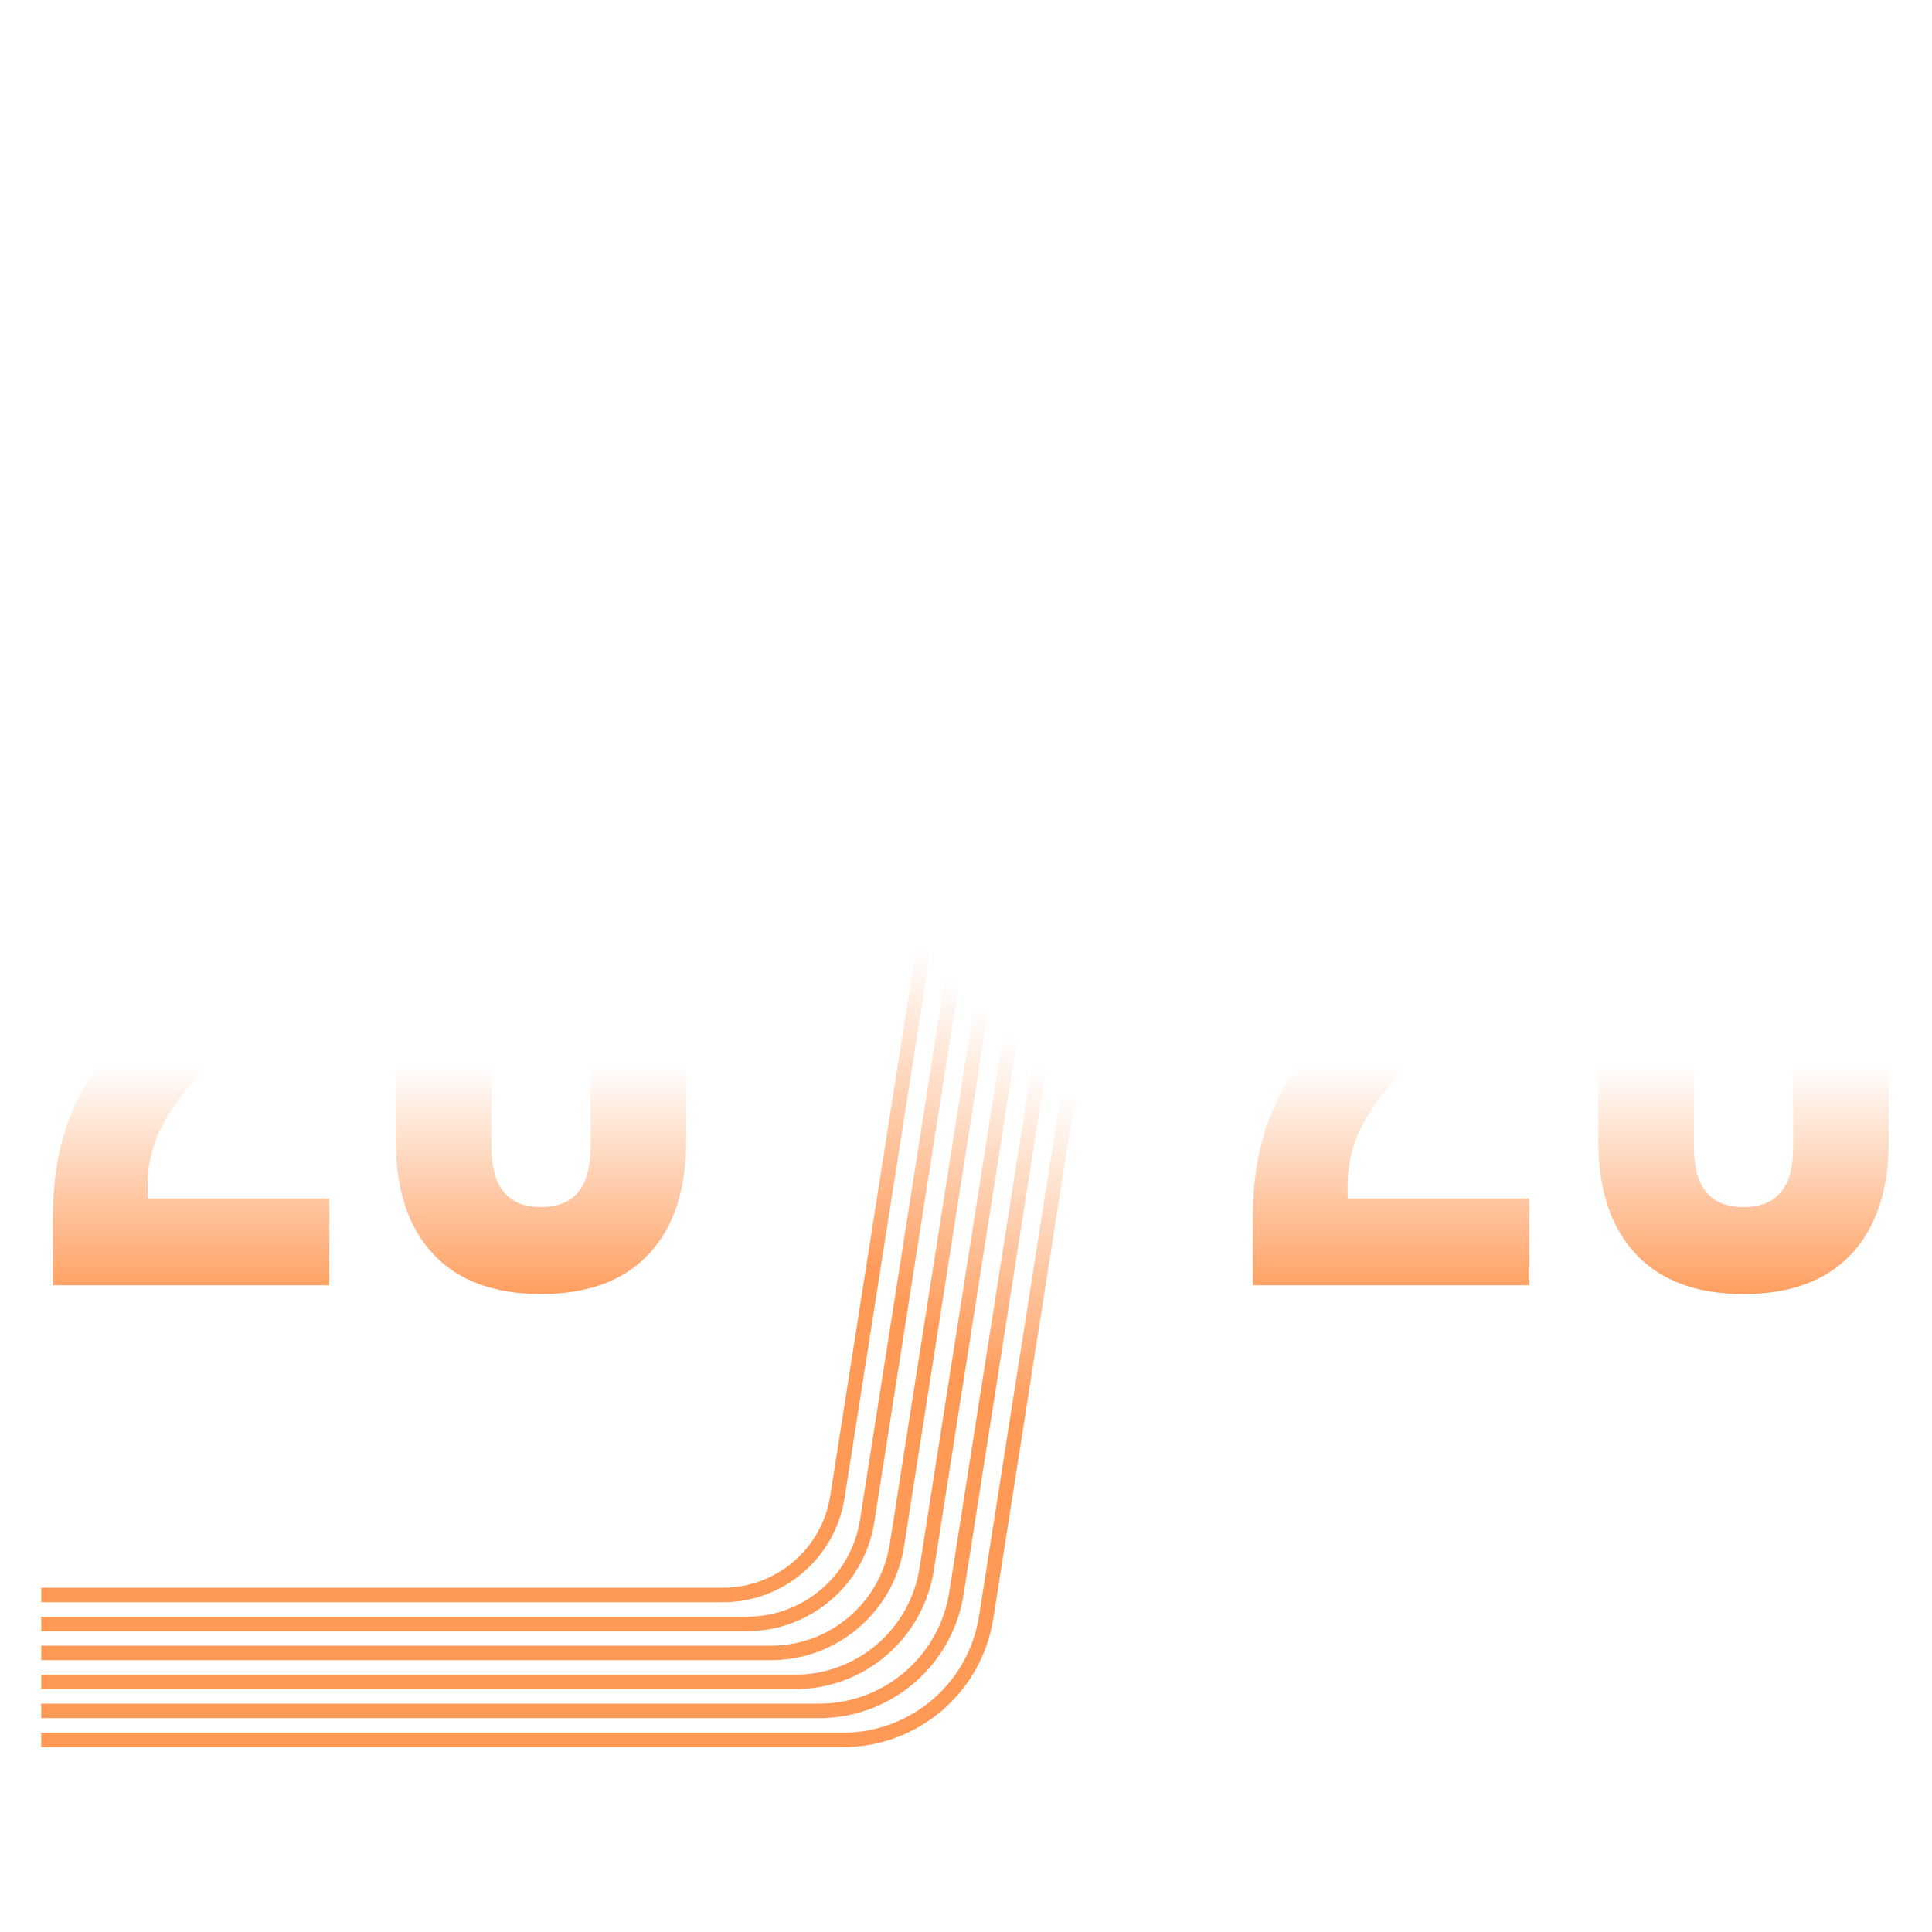
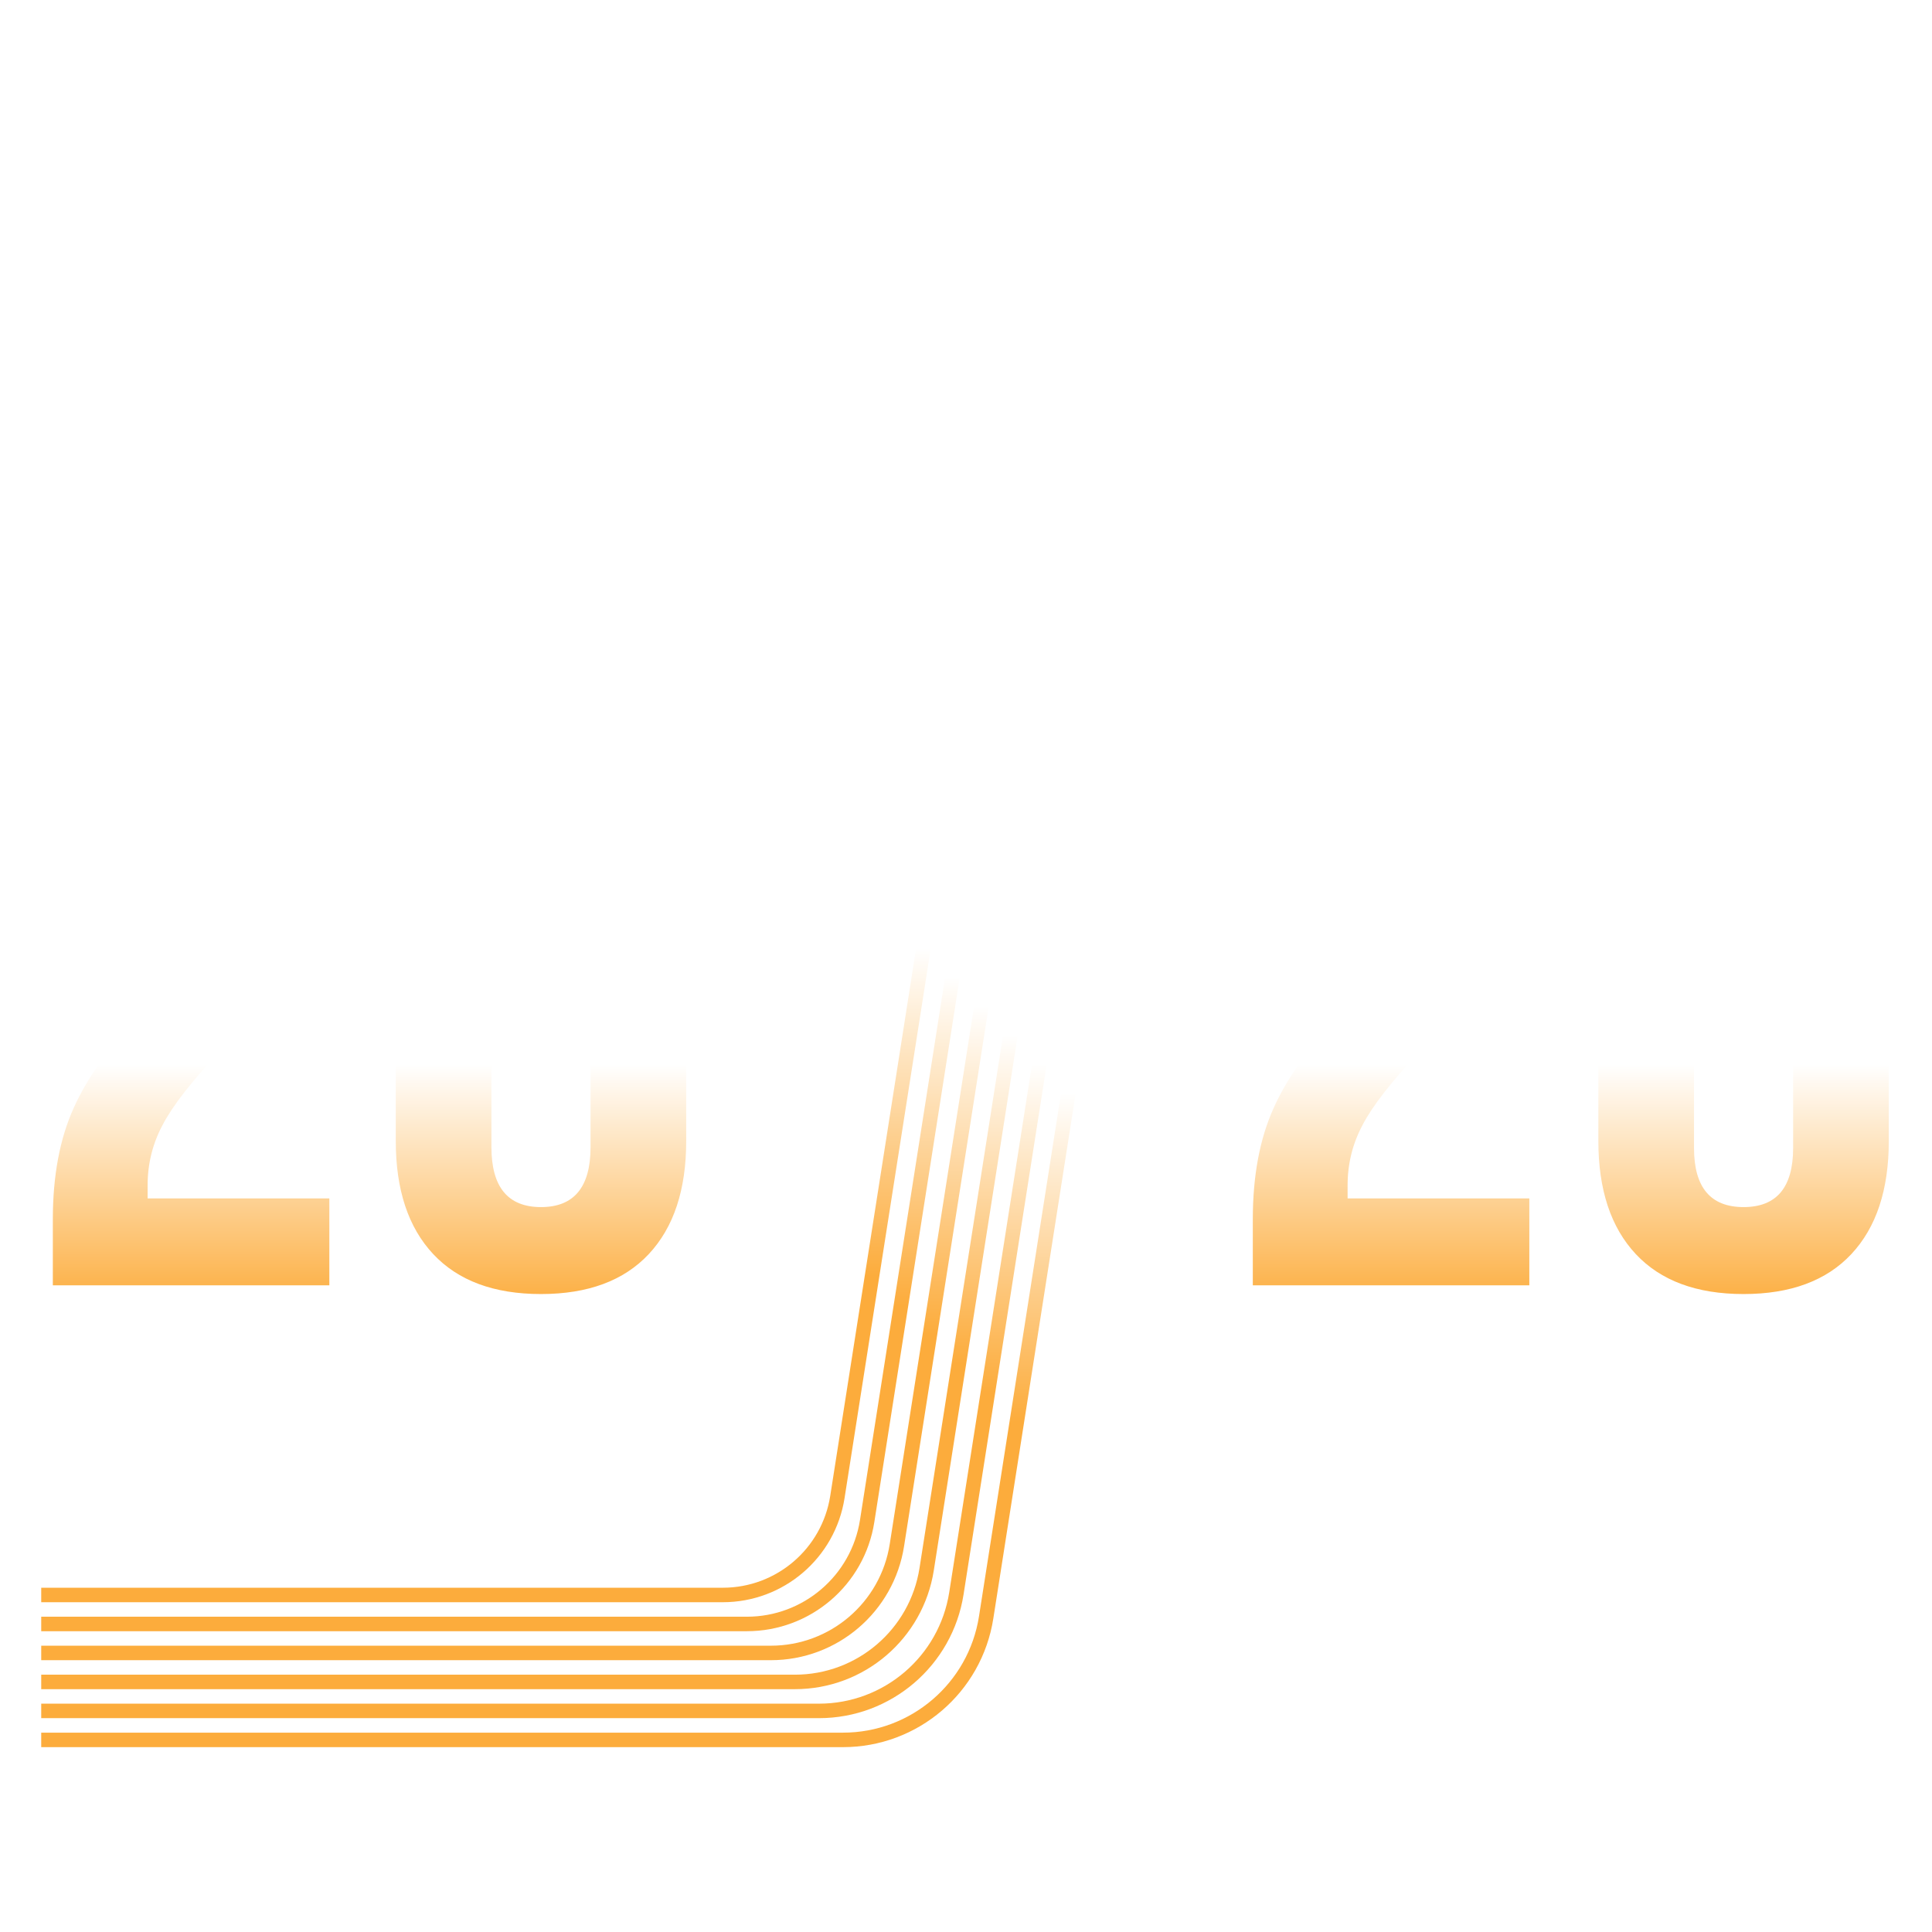
<svg xmlns="http://www.w3.org/2000/svg" width="750" height="750" viewBox="0 0 750 750" fill="none">
  <path d="M486.339 473.315C486.339 456.437 489.039 442.035 494.44 430.108C499.841 417.956 509.518 404.566 523.47 389.938C537.198 375.311 546.649 362.821 551.825 352.47C557.226 342.118 559.926 331.316 559.926 320.064C559.926 309.937 558.239 302.961 554.863 299.136C551.713 295.085 546.987 293.06 540.686 293.06C527.859 293.06 521.445 300.823 521.445 316.351V341.668H486.339V318.714C486.339 299.586 491.065 284.958 500.516 274.831C509.968 264.48 523.695 259.304 541.698 259.304C559.701 259.304 573.429 264.48 582.88 274.831C592.332 284.958 597.058 299.586 597.058 318.714C597.058 333.116 593.57 347.181 586.593 360.909C579.842 374.636 568.028 390.389 551.15 408.167C540.123 419.869 532.697 429.433 528.871 436.859C525.046 444.06 523.133 451.824 523.133 460.15V465.214H593.682V498.969H486.339V473.315ZM676.853 502.345C658.625 502.345 644.673 497.169 634.996 486.817C625.319 476.466 620.481 461.838 620.481 442.935V320.739C620.481 279.782 639.384 259.304 677.191 259.304C695.194 259.304 708.921 264.48 718.373 274.831C727.824 284.958 732.55 299.586 732.55 318.714V323.102H697.444V316.351C697.444 300.823 691.031 293.06 678.203 293.06C671.227 293.06 666.051 295.197 662.676 299.473C659.3 303.749 657.612 311.288 657.612 322.089V367.322H658.287C664.814 353.595 676.065 346.731 692.043 346.731C705.545 346.731 715.785 351.344 722.761 360.571C729.737 369.798 733.225 383.187 733.225 400.74V442.935C733.225 461.838 728.387 476.466 718.71 486.817C709.034 497.169 695.081 502.345 676.853 502.345ZM676.853 468.589C689.68 468.589 696.094 460.938 696.094 445.635V403.778C696.094 388.251 689.68 380.487 676.853 380.487C664.026 380.487 657.612 388.251 657.612 403.778V445.635C657.612 460.938 664.026 468.589 676.853 468.589Z" fill="url(#paint0_linear_2174_1041)" />
  <path d="M20.51 473.315C20.51 456.437 23.21 442.035 28.611 430.108C34.012 417.956 43.689 404.566 57.641 389.938C71.369 375.311 80.82 362.821 85.996 352.47C91.397 342.118 94.097 331.316 94.097 320.064C94.097 309.937 92.41 302.961 89.034 299.136C85.884 295.085 81.158 293.06 74.857 293.06C62.029 293.06 55.616 300.823 55.616 316.351V341.668H20.51V318.714C20.51 299.586 25.236 284.958 34.687 274.831C44.139 264.48 57.866 259.304 75.869 259.304C93.872 259.304 107.6 264.48 117.051 274.831C126.503 284.958 131.229 299.586 131.229 318.714C131.229 333.116 127.741 347.181 120.764 360.909C114.013 374.636 102.199 390.389 85.321 408.167C74.294 419.869 66.868 429.433 63.042 436.859C59.217 444.06 57.304 451.824 57.304 460.15V465.214H127.853V498.969H20.51V473.315ZM210.011 502.345C191.783 502.345 177.831 497.169 168.154 486.817C158.478 476.466 153.639 461.838 153.639 442.935V318.714C153.639 299.811 158.478 285.183 168.154 274.831C177.831 264.48 191.783 259.304 210.011 259.304C228.24 259.304 242.192 264.48 251.869 274.831C261.545 285.183 266.384 299.811 266.384 318.714V442.935C266.384 461.838 261.545 476.466 251.869 486.817C242.192 497.169 228.24 502.345 210.011 502.345ZM210.011 468.589C222.839 468.589 229.252 460.826 229.252 445.298V316.351C229.252 300.823 222.839 293.06 210.011 293.06C197.184 293.06 190.771 300.823 190.771 316.351V445.298C190.771 460.826 197.184 468.589 210.011 468.589Z" fill="url(#paint1_linear_2174_1041)" />
  <path d="M731.623 130.834H499.271C477.106 130.834 458.24 146.971 454.807 168.869L382.826 627.882C378.534 655.254 354.952 675.426 327.246 675.426H16.002" stroke="url(#paint2_linear_2174_1041)" stroke-width="5.626" />
  <path d="M731.623 119.582H489.944C466.671 119.582 446.862 136.526 443.256 159.518L371.276 618.532C367.156 644.809 344.517 664.174 317.919 664.174H16.002" stroke="url(#paint3_linear_2174_1041)" stroke-width="5.626" />
  <path d="M731.623 108.33H480.617C456.235 108.33 435.484 126.081 431.706 150.168L359.726 609.182C355.777 634.364 334.082 652.922 308.592 652.922H16.002" stroke="url(#paint4_linear_2174_1041)" stroke-width="5.626" />
  <path d="M731.623 97.078H471.29C445.8 97.078 424.105 115.636 420.156 140.818L348.176 599.832C344.399 623.919 323.647 641.67 299.265 641.67H16.002" stroke="url(#paint5_linear_2174_1041)" stroke-width="5.626" />
  <path d="M731.623 85.826H461.963C435.365 85.826 412.727 105.191 408.606 131.468L336.626 590.482C333.02 613.474 313.212 630.418 289.938 630.418H16.002" stroke="url(#paint6_linear_2174_1041)" stroke-width="5.626" />
  <path d="M731.623 74.574H452.636C424.93 74.574 401.348 94.746 397.056 122.118L325.076 581.131C321.642 603.029 302.777 619.166 280.611 619.166H16.002" stroke="url(#paint7_linear_2174_1041)" stroke-width="5.626" />
  <defs>
    <linearGradient id="paint0_linear_2174_1041" x1="608.329" y1="508.227" x2="608.329" y2="413.149" gradientUnits="userSpaceOnUse">
-       <stop stop-color="#FF9956" />
+       <stop stop-color="#FCAC3C" />
      <stop offset="1" stop-color="white" />
    </linearGradient>
    <linearGradient id="paint1_linear_2174_1041" x1="142.5" y1="508.227" x2="142.5" y2="413.149" gradientUnits="userSpaceOnUse">
-       <stop stop-color="#FF9956" />
+       <stop stop-color="#FCAC3C" />
      <stop offset="1" stop-color="white" />
    </linearGradient>
    <linearGradient id="paint2_linear_2174_1041" x1="373.812" y1="552.063" x2="373.812" y2="424.214" gradientUnits="userSpaceOnUse">
-       <stop stop-color="#FF9956" />
+       <stop stop-color="#FCAC3C" />
      <stop offset="1" stop-color="white" />
    </linearGradient>
    <linearGradient id="paint3_linear_2174_1041" x1="373.812" y1="540.811" x2="373.812" y2="412.962" gradientUnits="userSpaceOnUse">
-       <stop stop-color="#FF9956" />
+       <stop stop-color="#FCAC3C" />
      <stop offset="1" stop-color="white" />
    </linearGradient>
    <linearGradient id="paint4_linear_2174_1041" x1="373.812" y1="529.559" x2="373.812" y2="401.71" gradientUnits="userSpaceOnUse">
-       <stop stop-color="#FF9956" />
+       <stop stop-color="#FCAC3C" />
      <stop offset="1" stop-color="white" />
    </linearGradient>
    <linearGradient id="paint5_linear_2174_1041" x1="373.812" y1="518.307" x2="373.812" y2="390.458" gradientUnits="userSpaceOnUse">
-       <stop stop-color="#FF9956" />
+       <stop stop-color="#FCAC3C" />
      <stop offset="1" stop-color="white" />
    </linearGradient>
    <linearGradient id="paint6_linear_2174_1041" x1="373.812" y1="507.055" x2="373.812" y2="379.206" gradientUnits="userSpaceOnUse">
-       <stop stop-color="#FF9956" />
+       <stop stop-color="#FCAC3C" />
      <stop offset="1" stop-color="white" />
    </linearGradient>
    <linearGradient id="paint7_linear_2174_1041" x1="373.812" y1="495.803" x2="373.812" y2="367.954" gradientUnits="userSpaceOnUse">
-       <stop stop-color="#FF9956" />
+       <stop stop-color="#FCAC3C" />
      <stop offset="1" stop-color="white" />
    </linearGradient>
  </defs>
</svg>
